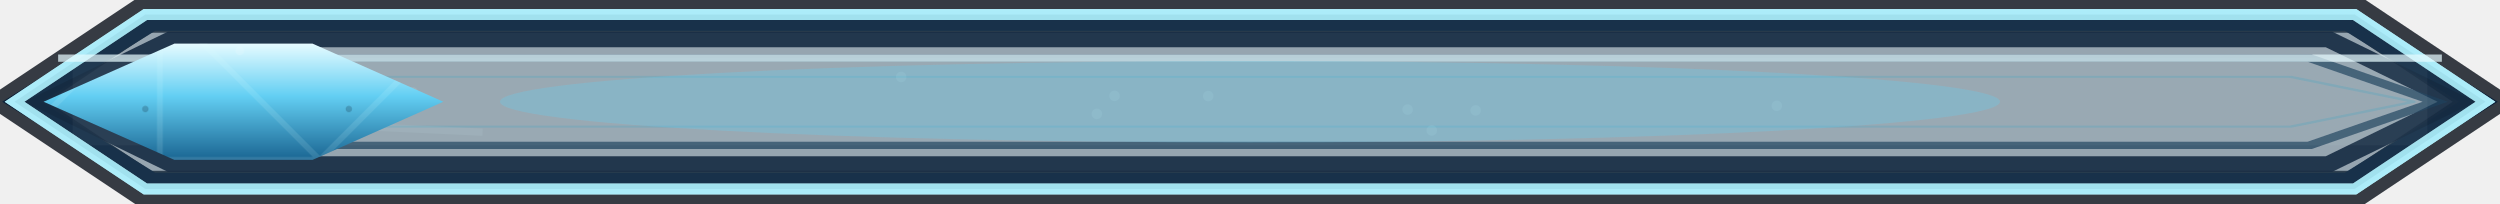
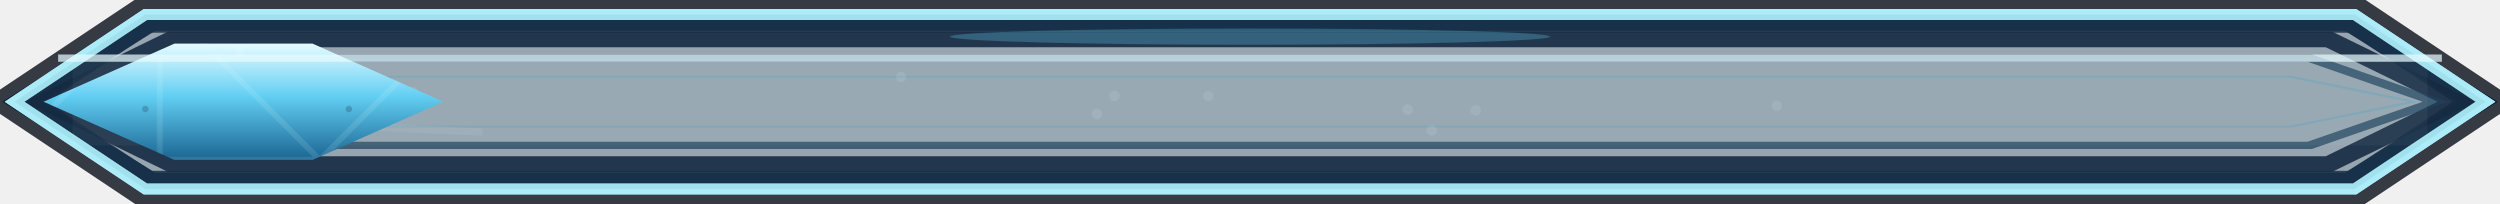
<svg xmlns="http://www.w3.org/2000/svg" width="688" height="56" viewBox="0 0 344 28" role="img" aria-label="M9 Frostbound edge stack progress 10 percent" data-style="m9-frostbound-production-fidelity@0.1.0" data-geometry-shape="wide-hexagon">
  <defs>
    <linearGradient id="m9-progress-344x28-10-plate" x1="0" y1="0" x2="0" y2="1">
      <stop offset="0" stop-color="#315C7A" />
      <stop offset=".48" stop-color="#112A46" />
      <stop offset="1" stop-color="#071329" />
    </linearGradient>
    <linearGradient id="m9-progress-344x28-10-primary" x1="0" y1="0" x2="0" y2="1">
      <stop offset="0" stop-color="#E6FBFF" />
      <stop offset=".45" stop-color="#63CFF3" />
      <stop offset="1" stop-color="#1A6592" />
    </linearGradient>
    <linearGradient id="m9-progress-344x28-10-energy" x1="0" y1="0" x2="1" y2="0">
      <stop offset="0" stop-color="#9FEFFF" stop-opacity="0" />
      <stop offset=".5" stop-color="#9FEFFF" stop-opacity=".86" />
      <stop offset="1" stop-color="#9FEFFF" stop-opacity="0" />
    </linearGradient>
    <pattern id="m9-progress-344x28-10-grain" width="28" height="28" patternUnits="userSpaceOnUse">
      <circle cx="5" cy="7" r=".6" fill="#FFFFFF" fill-opacity=".12" />
      <circle cx="20" cy="15" r=".45" fill="#061321" fill-opacity=".2" />
    </pattern>
    <pattern id="m9-progress-344x28-10-plate-pattern" width="44" height="44" patternUnits="userSpaceOnUse">
      <path d="M0 22H44M22 0V44M0 22L22 0 44 22 22 44Z" fill="none" stroke="#D8FBFF" stroke-opacity=".12" stroke-width=".8" />
    </pattern>
    <clipPath id="m9-progress-344x28-10-fill-clip">
      <path d="M24 6H43L61 14L43 22H24L6 14Z" />
    </clipPath>
  </defs>
  <g id="m9-progress-344x28-10-frame" data-part="frame">
    <g id="m9-progress-344x28-10-frame-m9-edge-stack" data-edge-stack="m9-dark-inset" data-edge-stack-version="1.0.0">
      <g id="m9-progress-344x28-10-frame-m9-outer-shadow" data-layer="outer-shadow" data-edge-stack-layer="outer-shadow" data-order="0" data-inset="0" data-thickness="5">
        <path d="M20 2H324L342 14L324 26H20L2 14Z" fill="none" stroke="#020812" stroke-width="5" stroke-opacity="0.78" stroke-linejoin="miter" />
      </g>
      <g id="m9-progress-344x28-10-frame-m9-structural-silhouette" data-layer="structural-silhouette" data-edge-stack-layer="structural-silhouette" data-order="1" data-inset="1" data-thickness="3">
        <path d="M20 2H324L342 14L324 26H20L2 14Z" transform="translate(1 1) scale(0.994186 0.9285714)" fill="none" stroke="#0B2038" stroke-width="3" stroke-opacity="1" stroke-linejoin="miter" />
      </g>
      <g id="m9-progress-344x28-10-frame-m9-dark-bevel" data-layer="dark-bevel" data-edge-stack-layer="dark-bevel" data-order="2" data-inset="4" data-thickness="3">
        <path d="M20 2H324L342 14L324 26H20L2 14Z" transform="translate(4 4) scale(0.9767442 0.7142857)" fill="none" stroke="#071329" stroke-width="3" stroke-opacity="0.9" stroke-linejoin="miter" />
      </g>
      <g id="m9-progress-344x28-10-frame-m9-inner-shadow" data-layer="inner-shadow" data-edge-stack-layer="inner-shadow" data-order="3" data-inset="7" data-thickness="2">
        <path d="M20 2H324L342 14L324 26H20L2 14Z" transform="translate(7 7) scale(0.9593023 0.5)" fill="none" stroke="#173D5A" stroke-width="2" stroke-opacity="0.72" stroke-linejoin="miter" />
      </g>
      <g id="m9-progress-344x28-10-frame-m9-inner-rim" data-layer="inner-rim" data-edge-stack-layer="inner-rim" data-order="4" data-inset="10" data-thickness="1">
        <path d="M20 2H324L342 14L324 26H20L2 14Z" transform="translate(10 10) scale(0.9418605 0.2857143)" fill="none" stroke="#9FEFFF" stroke-width="1" stroke-opacity="0.55" stroke-linejoin="miter" />
      </g>
    </g>
    <g id="m9-progress-344x28-10-frame-m9-material-responses" data-material-responses="m9-frostbound-material-responses@1.0.0">
      <g id="m9-progress-344x28-10-frame-m9-structural-edge-edge" data-material-region="structural-edge" data-material-response="m9-silver-metal" data-material-channel="edge" data-material-source="m8-cold-edge-accent">
        <path d="M20 2H324L342 14L324 26H20L2 14Z" fill="none" fill-opacity="0" stroke="#B9F7FF" stroke-opacity="0.84" stroke-width="1.5" />
      </g>
      <g id="m9-progress-344x28-10-frame-m9-content-surface-base" data-material-region="content-surface" data-material-response="m9-cold-glow" data-material-channel="base">
        <path d="M20 2H324L342 14L324 26H20L2 14Z" fill="#0B2440" fill-opacity="0.4" stroke="none" stroke-opacity="0" stroke-width="0" />
      </g>
      <g id="m9-progress-344x28-10-frame-m9-content-surface-highlight" data-material-region="content-surface" data-material-response="m9-cold-glow" data-material-channel="highlight">
        <path d="M20 2H324L342 14L324 26H20L2 14Z" fill="none" fill-opacity="0" stroke="#E6FBFF" stroke-opacity="0.5" stroke-width="1.5" />
      </g>
      <g id="m9-progress-344x28-10-frame-m9-content-surface-glow" data-material-region="content-surface" data-material-response="m9-cold-glow" data-material-channel="glow">
        <path d="M20 2H324L342 14L324 26H20L2 14Z" fill="none" fill-opacity="0" stroke="#9FEFFF" stroke-opacity="0.62" stroke-width="1.5" />
      </g>
      <g id="m9-progress-344x28-10-frame-m9-content-surface-surface" data-material-region="content-surface" data-material-response="m9-cold-glow" data-material-channel="surface" data-material-source="m8-ice-grain">
        <path d="M20 2H324L342 14L324 26H20L2 14Z" fill="#B9F7FF" fill-opacity="0.08" stroke="none" stroke-opacity="0" stroke-width="0" />
      </g>
      <g id="m9-progress-344x28-10-frame-m9-variation" data-variation-region="content-surface" data-variation-preset="m9-frostbound-surface-variation@1.0.0" data-variation-seed="19" data-variation-frost="0.34" data-variation-scratch="0.12">
        <rect x="10" y="8" width="324" height="12" fill="#E6FBFF" fill-opacity="0.041" />
        <path d="M12 15.68l54.4 2.509" stroke="#D7FBFF" stroke-opacity="0.077" />
        <circle cx="203.05" cy="15.19" r="0.72" fill="#D9FFFF" fill-opacity="0.099" />
        <circle cx="153.36" cy="13.19" r="0.72" fill="#D9FFFF" fill-opacity="0.099" />
        <circle cx="56.81" cy="12.71" r="0.72" fill="#D9FFFF" fill-opacity="0.099" />
        <circle cx="124.00" cy="10.59" r="0.72" fill="#D9FFFF" fill-opacity="0.099" />
        <circle cx="12.72" cy="13.61" r="0.72" fill="#D9FFFF" fill-opacity="0.099" />
        <circle cx="193.69" cy="15.08" r="0.72" fill="#D9FFFF" fill-opacity="0.099" />
        <circle cx="14.58" cy="16.08" r="0.72" fill="#D9FFFF" fill-opacity="0.099" />
        <circle cx="166.25" cy="13.22" r="0.72" fill="#D9FFFF" fill-opacity="0.099" />
        <circle cx="244.49" cy="14.56" r="0.72" fill="#D9FFFF" fill-opacity="0.099" />
        <circle cx="197.01" cy="17.95" r="0.72" fill="#D9FFFF" fill-opacity="0.099" />
        <circle cx="150.93" cy="15.67" r="0.72" fill="#D9FFFF" fill-opacity="0.099" />
        <circle cx="41.66" cy="14.38" r="0.72" fill="#D9FFFF" fill-opacity="0.099" />
      </g>
    </g>
-     <g id="m9-progress-344x28-10-frame-m9-lighting" data-lighting-model="m9-cold-top-rim@1.0.0" data-light-direction="top">
-       <path d="M8 8H336" stroke="#E6FBFF" stroke-opacity="0.72" />
-       <ellipse cx="172" cy="14" rx="103.2" ry="5.6" fill="#63CFF3" fill-opacity="0.28" />
-     </g>
  </g>
  <g id="m9-progress-344x28-10-fill" data-part="fill" clip-path="url(#m9-progress-344x28-10-fill-clip)">
    <path d="M24 6H43L61 14L43 22H24L6 14Z" fill="url(#m9-progress-344x28-10-primary)" />
    <rect width="344" height="28" fill="url(#m9-progress-344x28-10-grain)" data-layer="surface-grain" data-material-source="m8-ice-grain" />
    <rect width="344" height="28" fill="url(#m9-progress-344x28-10-plate-pattern)" data-layer="surface-pattern" data-material-source="m8-crystal-facet-pattern" />
  </g>
+   <g id="m9-progress-344x28-10-frame-m9-lighting" data-lighting-model="m9-cold-top-rim@1.0.0" data-light-direction="top">
+     <path d="M8 8H336" stroke="#E6FBFF" stroke-opacity="0.72" />
+     <ellipse cx="172" cy="5.04" rx="41.28" ry="1.12" fill="#63CFF3" fill-opacity="0.28" />
+   </g>
</svg>
